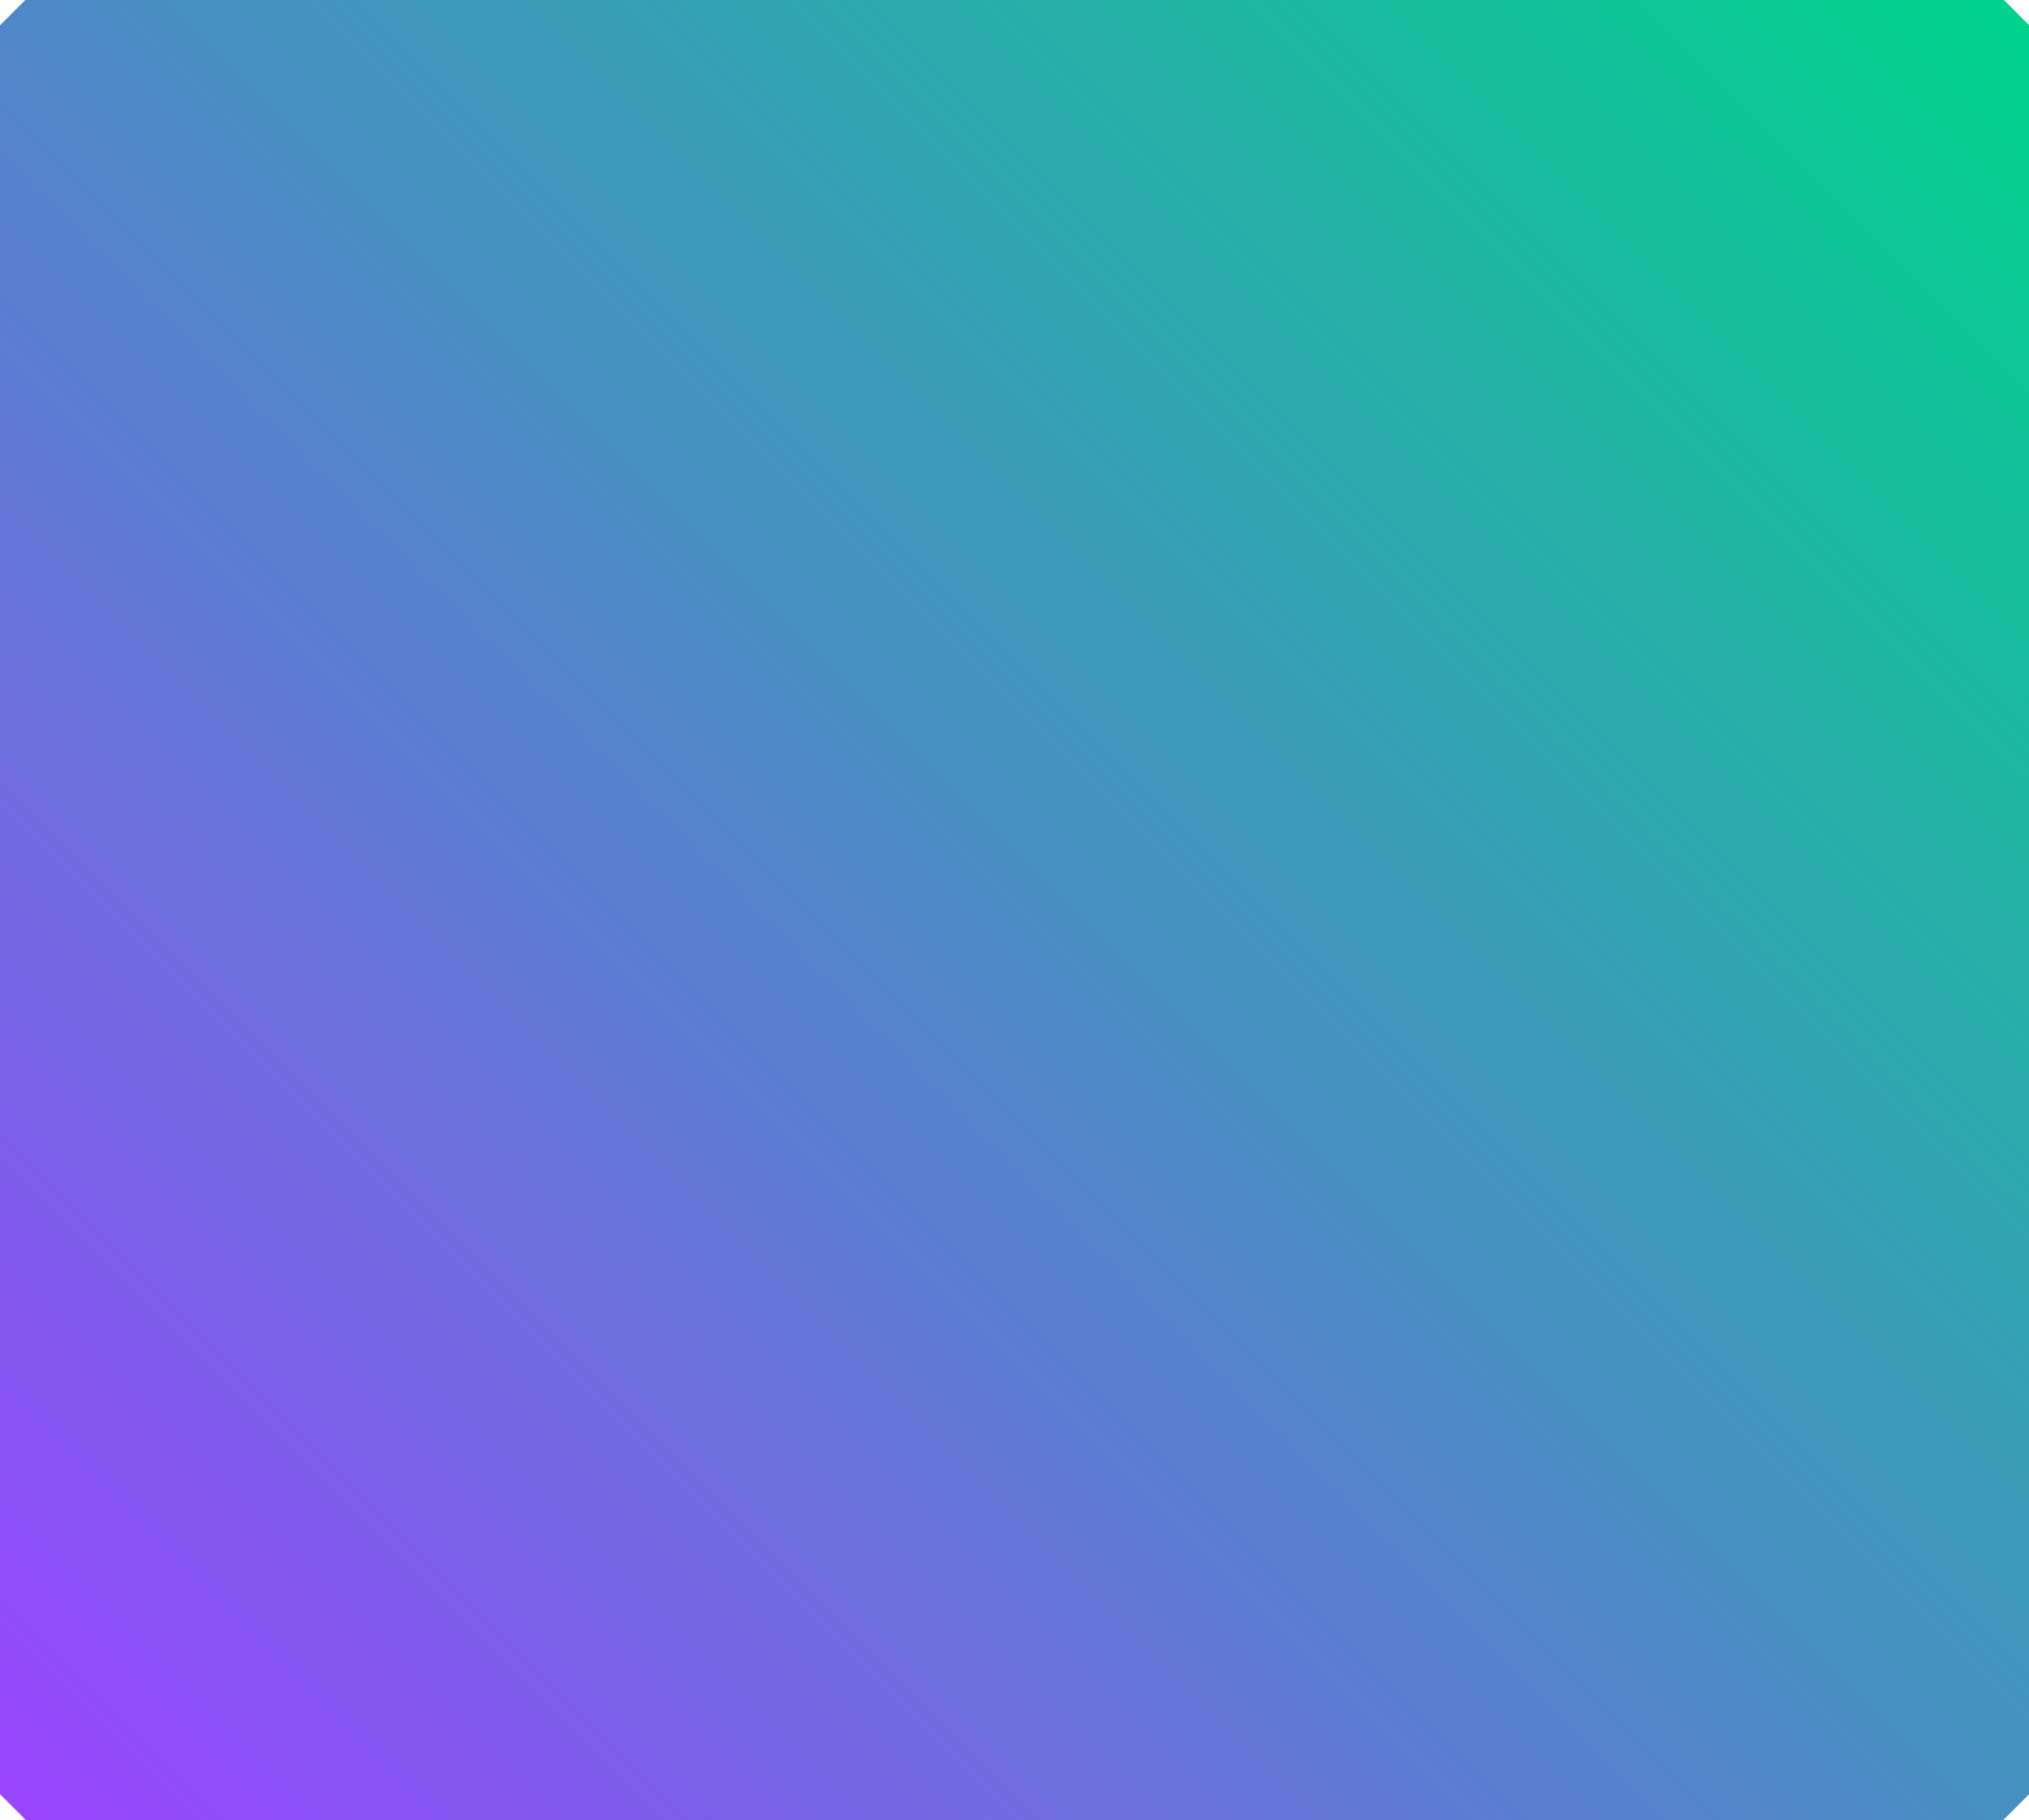
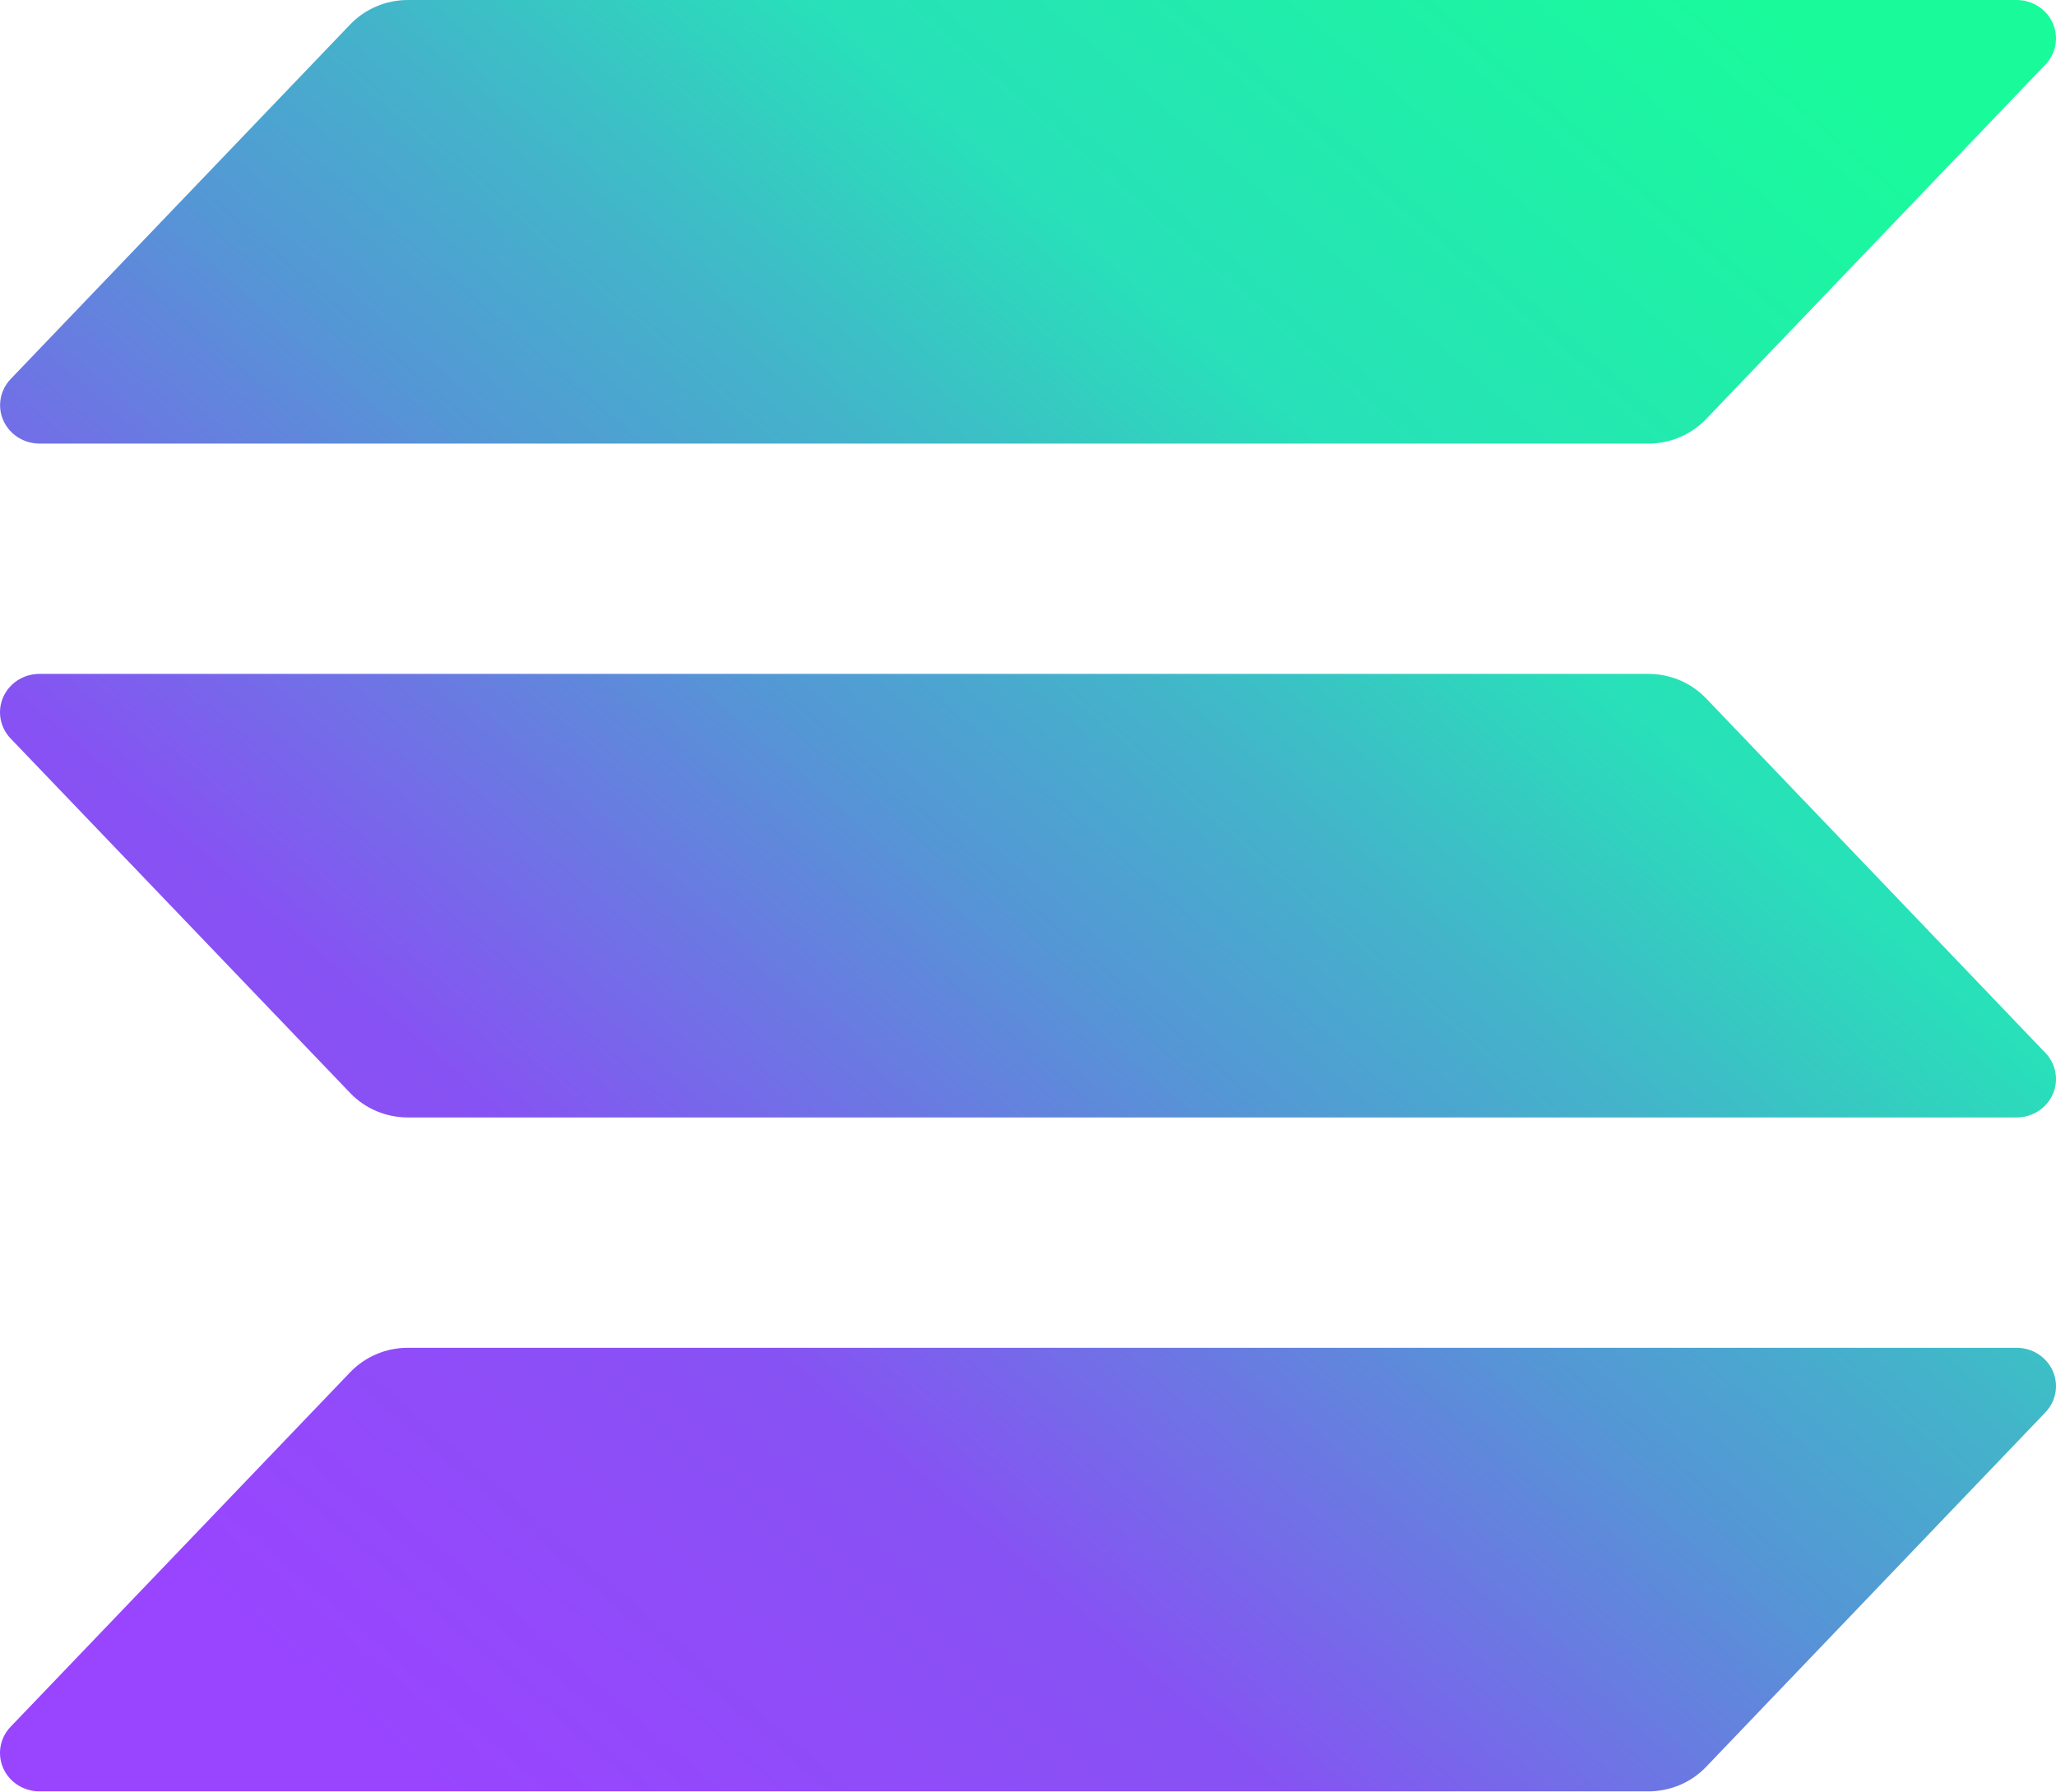
- <svg xmlns="http://www.w3.org/2000/svg" width="58" height="52" viewBox="0 0 58 52" fill="none">
-   <path d="M29.002 -28.279L-25.277 26L29.002 80.279L83.281 26L29.002 -28.279Z" fill="url(#paint0_linear_559_1100)" />
+ <svg xmlns="http://www.w3.org/2000/svg" width="101" height="88" viewBox="0 0 101 88" fill="none">
+   <path d="M100.48 69.382L83.807 86.802C83.444 87.18 83.006 87.482 82.519 87.688C82.031 87.894 81.505 88 80.974 88H1.936C1.558 88 1.19 87.893 0.874 87.691C0.559 87.49 0.311 87.203 0.16 86.866C0.01 86.529 -0.036 86.157 0.028 85.794C0.092 85.432 0.263 85.096 0.52 84.828L17.206 67.408C17.568 67.031 18.005 66.73 18.49 66.523C18.976 66.317 19.5 66.21 20.03 66.21H99.064C99.442 66.21 99.81 66.317 100.126 66.518C100.441 66.72 100.689 67.007 100.84 67.344C100.99 67.681 101.036 68.053 100.972 68.415C100.908 68.777 100.737 69.113 100.48 69.382ZM83.807 34.303C83.444 33.925 83.006 33.623 82.519 33.417C82.031 33.211 81.505 33.105 80.974 33.105H1.936C1.558 33.105 1.19 33.212 0.874 33.414C0.559 33.615 0.311 33.902 0.16 34.239C0.01 34.576 -0.036 34.948 0.028 35.31C0.092 35.672 0.263 36.008 0.52 36.277L17.206 53.697C17.568 54.074 18.005 54.375 18.49 54.581C18.976 54.788 19.5 54.894 20.03 54.895H99.064C99.442 54.895 99.81 54.788 100.126 54.586C100.441 54.385 100.689 54.098 100.84 53.761C100.99 53.424 101.036 53.052 100.972 52.69C100.908 52.328 100.737 51.992 100.48 51.723L83.807 34.303ZM1.936 21.791H80.974C81.505 21.791 82.031 21.684 82.519 21.478C83.006 21.272 83.444 20.97 83.807 20.592L100.48 3.172C100.737 2.904 100.908 2.568 100.972 2.205C101.036 1.843 100.99 1.471 100.84 1.134C100.689 0.797 100.441 0.51 100.126 0.309C99.81 0.107 99.442 1.24074e-05 99.064 0L20.03 0C19.5 0.001 18.976 0.108 18.49 0.314C18.005 0.52 17.568 0.821 17.206 1.198L0.525 18.618C0.268 18.887 0.097 19.222 0.033 19.584C-0.032 19.946 0.014 20.318 0.164 20.654C0.314 20.991 0.561 21.278 0.876 21.48C1.191 21.682 1.559 21.79 1.936 21.791Z" fill="url(#paint0_linear_174_4403)" />
  <defs>
-     <linearGradient id="paint0_linear_559_1100" x1="1.768" y1="52.846" x2="55.414" y2="-0.801" gradientUnits="userSpaceOnUse">
-       <stop stop-color="#9945FF" />
-       <stop offset="0.2" stop-color="#7962E7" />
-       <stop offset="1" stop-color="#00D18C" />
+     <linearGradient id="paint0_linear_174_4403" x1="8.526" y1="90.097" x2="88.993" y2="-3.016" gradientUnits="userSpaceOnUse">
+       <stop offset="0.08" stop-color="#9945FF" />
+       <stop offset="0.3" stop-color="#8752F3" />
+       <stop offset="0.5" stop-color="#5497D5" />
+       <stop offset="0.6" stop-color="#43B4CA" />
+       <stop offset="0.72" stop-color="#28E0B9" />
+       <stop offset="0.97" stop-color="#19FB9B" />
    </linearGradient>
  </defs>
</svg>
